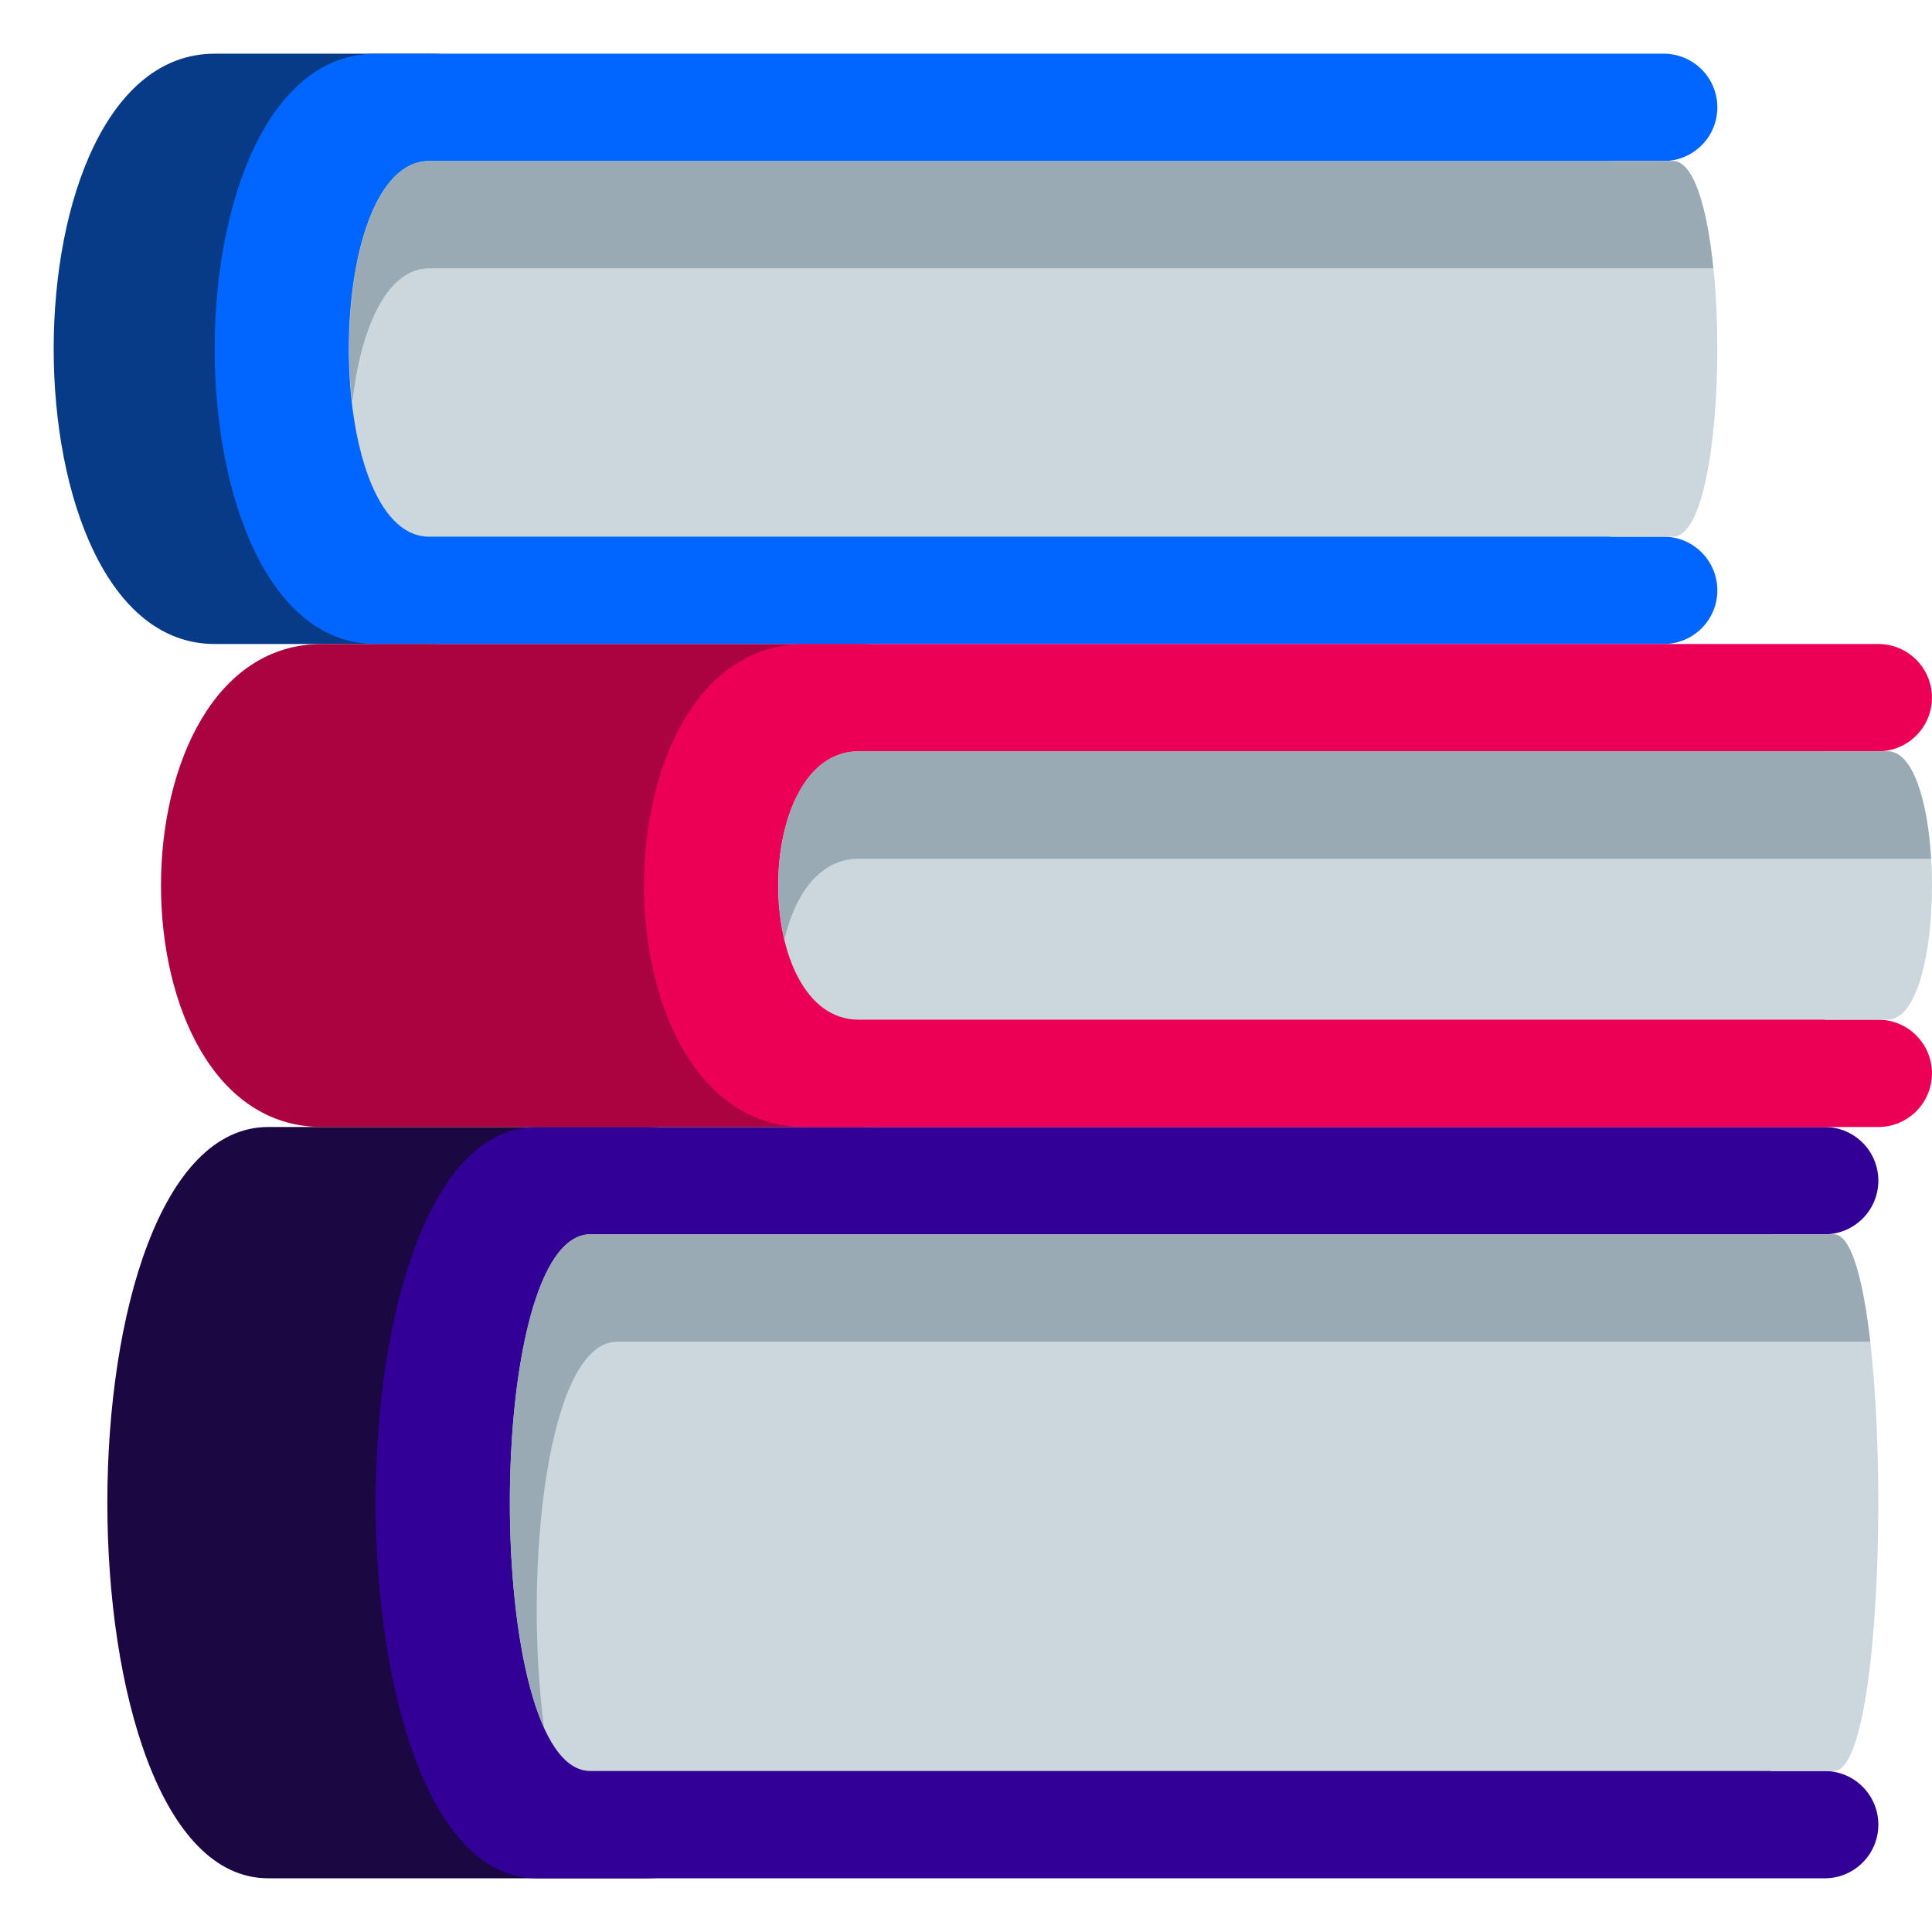
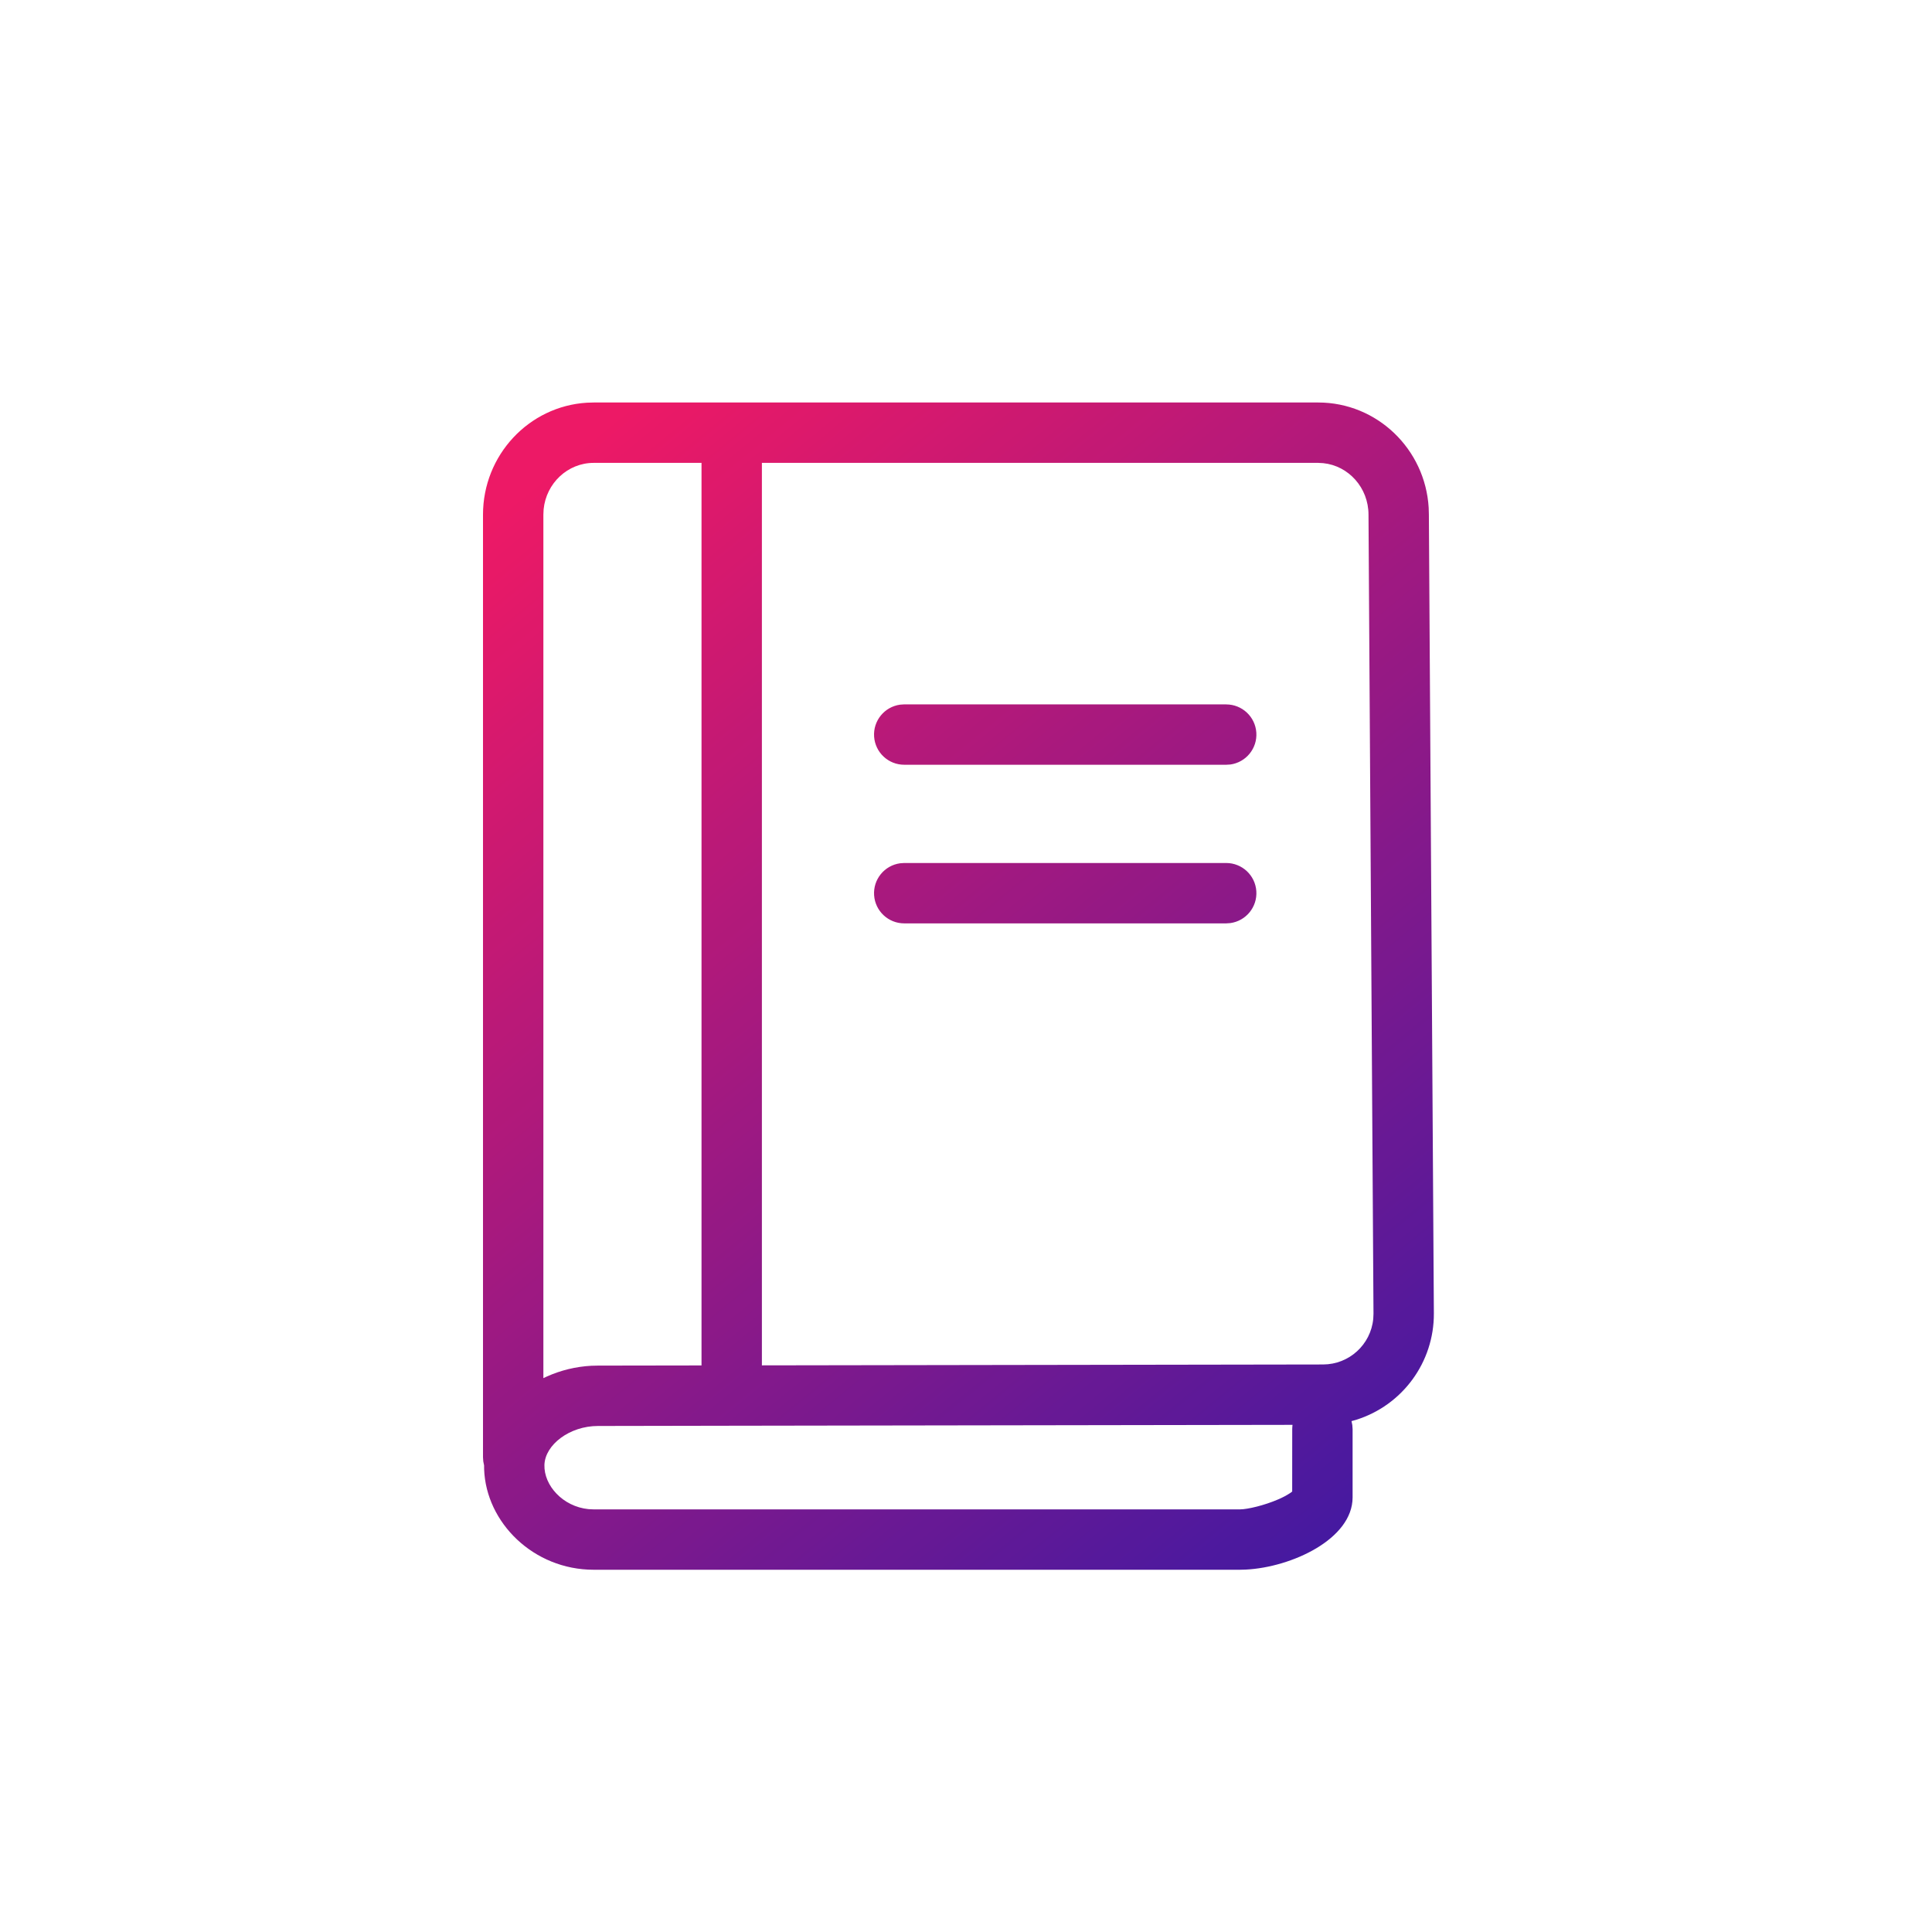
- <svg xmlns="http://www.w3.org/2000/svg" width="24" height="24" viewBox="0 0 24 24">
-   <g fill="none">
-     <path fill="#1B0742" d="M10 20.667c0 1.472-.527 2.666-2 2.666H3.333C.667 23.333.667 14 3.333 14H8c1.473 0 2 1.194 2 2.667v4z" />
-     <path fill="#320096" d="M22.667 22H22v-6.667h.667a.666.666 0 100-1.333h-16C4 14 4 23.333 6.667 23.333h16a.666.666 0 100-1.333z" />
-     <path fill="#CCD6DD" d="M22.781 22H7.333C6 22 6 15.333 7.333 15.333h15.448c.736 0 .736 6.667 0 6.667z" />
-     <path fill="#99AAB5" d="M7.667 16.667h15.566c-.09-.784-.24-1.334-.452-1.334H7.333c-1.1 0-1.292 4.539-.575 6.126-.261-1.973.041-4.792.909-4.792z" />
-     <path fill="#083B87" d="M8 5.333A2.667 2.667 0 015.333 8H2.667C0 8 0 .667 2.667.667h2.666A2.666 2.666 0 018 3.333v2z" />
-     <path fill="#06F" d="M20.667 6.667H20V2h.667a.666.666 0 100-1.333h-16C2 .667 2 8 4.667 8h16a.666.666 0 100-1.333z" />
-     <path fill="#CCD6DD" d="M20.781 6.667H5.333C4 6.667 4 2 5.333 2h15.448c.736 0 .736 4.667 0 4.667z" />
-     <path fill="#99AAB5" d="M5.333 3.333h15.95C21.207 2.583 21.041 2 20.781 2H5.333c-.795 0-1.112 1.66-.958 3 .104-.905.42-1.667.958-1.667z" />
-     <path fill="#AA033F" d="M13.333 11.333A2.667 2.667 0 0110.667 14H4c-2.667 0-2.667-6 0-6h6.667a2.667 2.667 0 012.666 2.667v.666z" />
-     <path fill="#EB0055" d="M23.333 12.667h-.666V9.333h.666a.666.666 0 100-1.333H10c-2.667 0-2.667 6 0 6h13.333a.666.666 0 100-1.333z" />
-     <path fill="#CCD6DD" d="M23.448 12.667H10.667c-1.334 0-1.334-3.334 0-3.334h12.781c.736 0 .736 3.334 0 3.334z" />
-     <path fill="#99AAB5" d="M10.667 10.667h13.322c-.043-.708-.222-1.334-.541-1.334H10.667c-.85 0-1.156 1.352-.922 2.334.132-.56.438-1 .922-1z" />
-   </g>
+ <svg xmlns="http://www.w3.org/2000/svg" width="48" height="48" viewBox="0 0 48 48">
+   <defs>
+     <linearGradient id="a" x1="16.819%" x2="83.181%" y1="0%" y2="100%">
+       <stop offset="0%" stop-color="#EB0055" />
+       <stop offset="100%" stop-color="#320096" />
+     </linearGradient>
+   </defs>
+   <path fill="url(#a)" fill-rule="evenodd" d="M32.75 10c1.465 0 2.659 1.16 2.745 2.613l.005.17.124 19.846a2.756 2.756 0 01-1.938 2.648l-.108.03.02.1.007.101v1.693c0 1.039-1.522 1.739-2.654 1.795l-.145.004H14.75c-1.496 0-2.675-1.172-2.722-2.498l-.001-.095-.02-.1-.007-.102V12.787c0-1.48 1.14-2.694 2.582-2.782L14.75 10h18zM18.176 35.422l-3.32.006c-.702 0-1.313.464-1.33.967-.015.51.456 1.035 1.094 1.099l.13.006h16.056c.191 0 .61-.101.945-.246a1.92 1.92 0 00.31-.164l.043-.033.001-1.549.002-.051.005-.057-13.93.022h-.006zM17.429 11.5H14.75c-.644 0-1.18.504-1.244 1.155l-.006.132v21.452l.087-.04a3.112 3.112 0 011.102-.267l.166-.004 2.574-.004V11.5zm15.321 0H18.929v22.422l13.944-.022a1.254 1.254 0 001.245-1.133l.006-.128L34 12.787c0-.669-.495-1.215-1.123-1.28l-.127-.007zm-2.285 9.941a.75.75 0 01.102 1.493l-.102.007h-8a.75.75 0 01-.102-1.493l.102-.007h8zm0-3.94a.75.75 0 01.102 1.493l-.102.006h-8a.75.75 0 01-.102-1.493l.102-.007h8z" opacity=".9" />
</svg>
